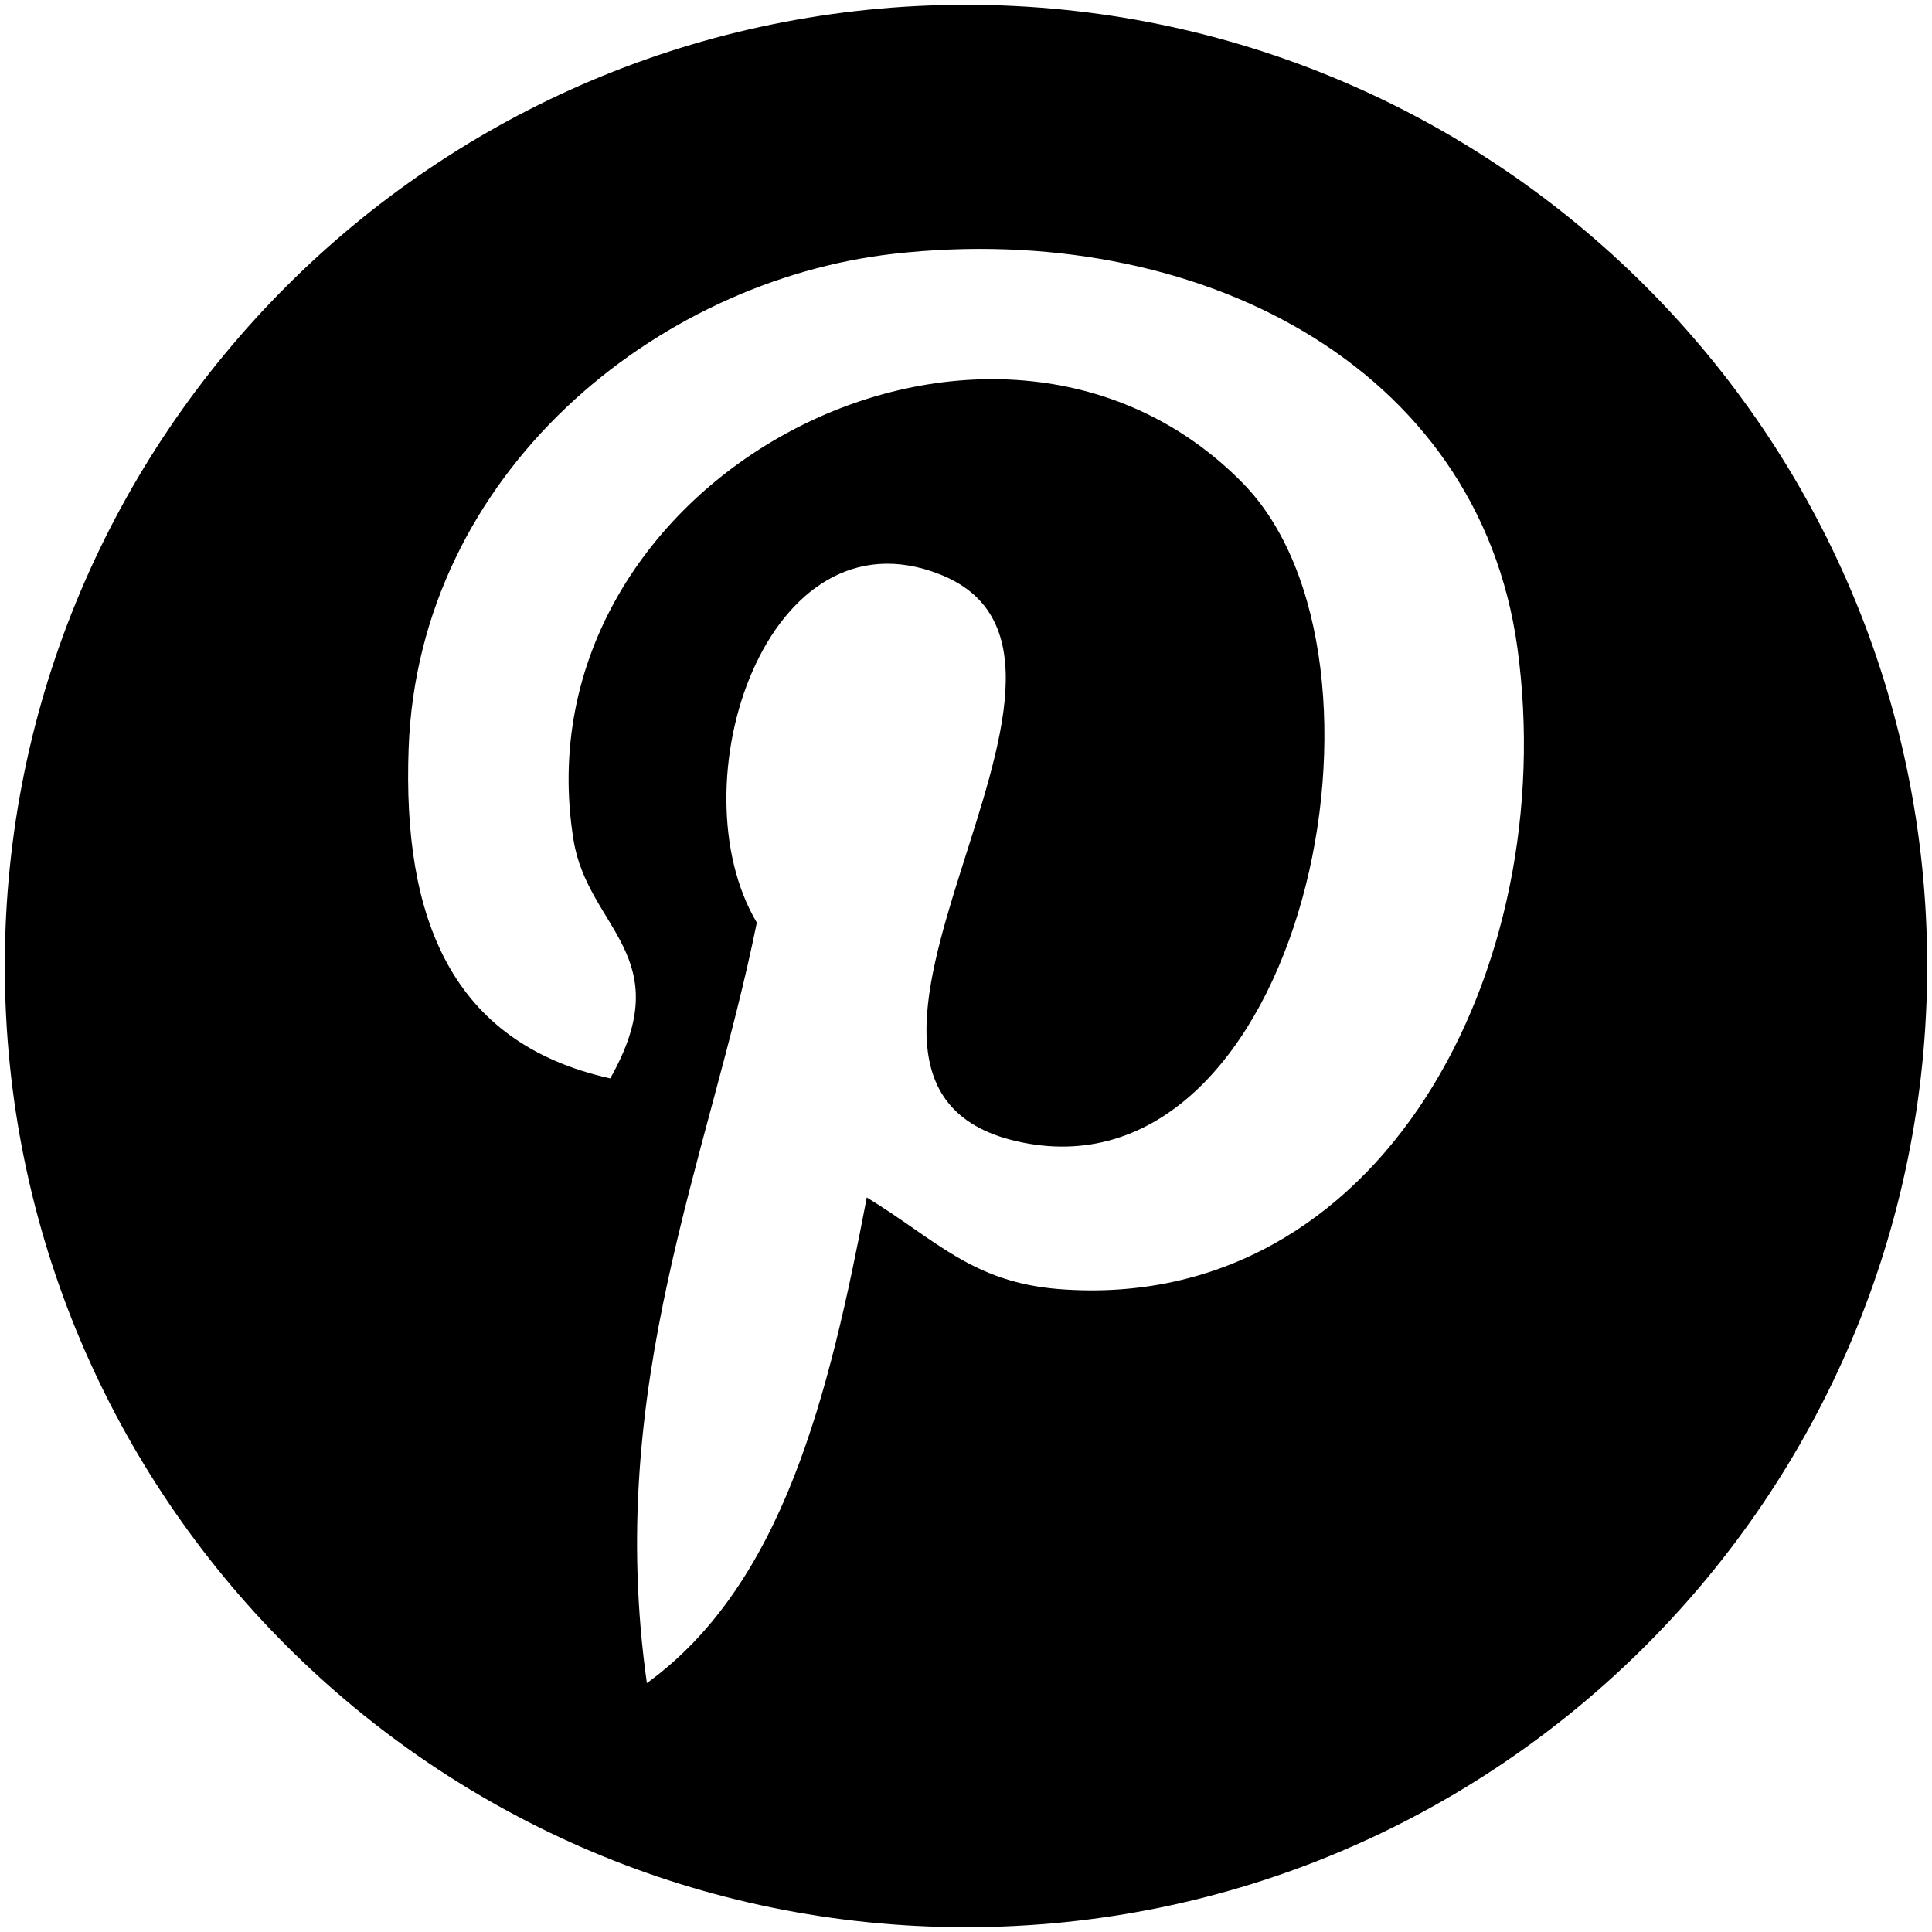
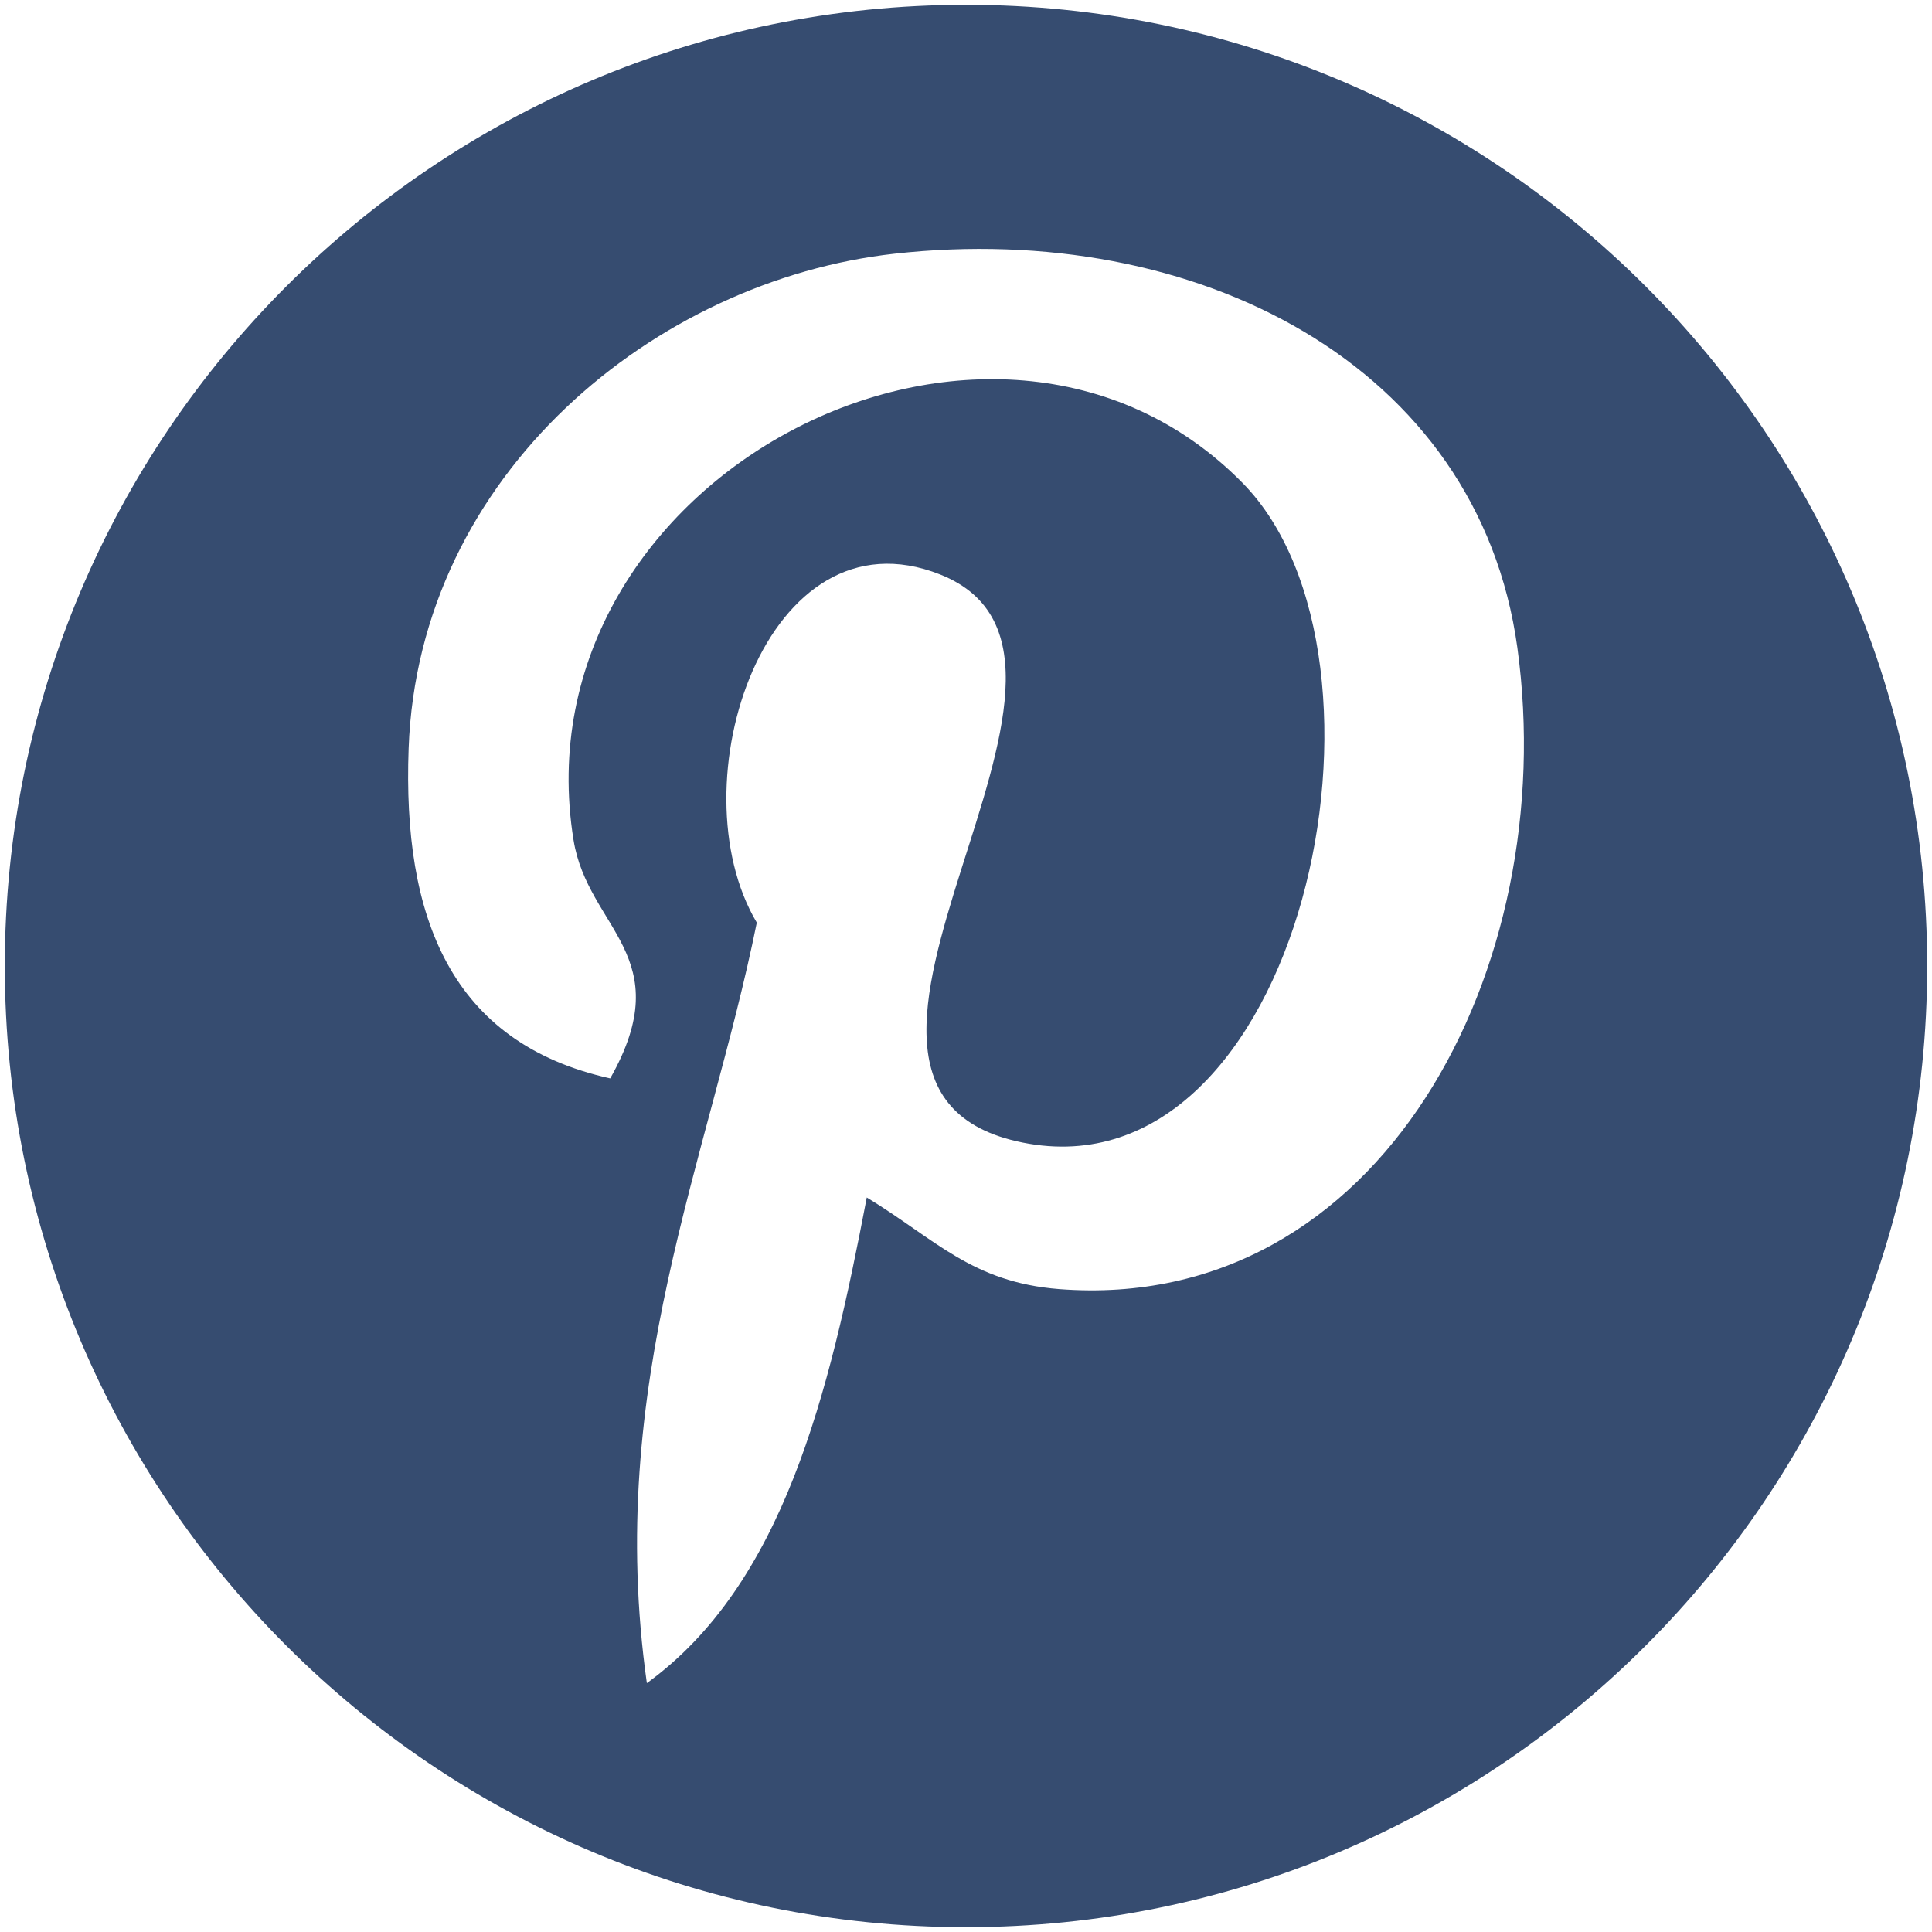
- <svg xmlns="http://www.w3.org/2000/svg" version="1.1" id="Capa_1" x="0px" y="0px" width="100px" height="100px" viewBox="216.667 216.667 100 100" enable-background="new 216.667 216.667 100 100" xml:space="preserve">
+ <svg xmlns="http://www.w3.org/2000/svg" version="1.1" id="Capa_1" x="0px" y="0px" width="100px" height="100px" viewBox="0 0 100 100" enable-background="new 0 0 100 100" xml:space="preserve">
  <g>
-     <path d="M266.667,216.916c-27.476,0-49.751,22.274-49.751,49.751s22.274,49.751,49.751,49.751   c27.476,0,49.751-22.274,49.751-49.751S294.142,216.916,266.667,216.916z M271.491,283.391c-4.521-0.352-6.418-2.59-9.96-4.743   c-1.949,10.221-4.33,20.02-11.382,25.137c-2.178-15.447,3.196-27.048,5.691-39.364c-4.254-7.162,0.512-21.575,9.485-18.022   c11.042,4.367-9.561,26.625,4.27,29.405c14.44,2.902,20.337-25.057,11.382-34.148c-12.938-13.128-37.663-0.3-34.623,18.497   c0.741,4.595,5.487,5.989,1.898,12.331c-8.281-1.836-10.752-8.366-10.434-17.074c0.512-14.252,12.805-24.23,25.137-25.61   c15.595-1.745,30.23,5.724,32.251,20.394C297.48,266.749,288.166,284.68,271.491,283.391z" />
+     <path fill="#364C70" d="M50,0.249C22.524,0.249,0.249,22.522,0.249,50S22.522,99.751,50,99.751   c27.476,0,49.751-22.273,49.751-49.751S77.476,0.249,50,0.249z M54.824,66.724c-4.521-0.352-6.418-2.59-9.96-4.742   c-1.949,10.221-4.33,20.02-11.383,25.137c-2.178-15.447,3.197-27.049,5.691-39.364c-4.254-7.162,0.512-21.575,9.485-18.022   c11.042,4.367-9.562,26.625,4.27,29.405c14.44,2.902,20.337-25.057,11.382-34.147C51.372,11.86,26.647,24.688,29.687,43.485   c0.741,4.596,5.487,5.99,1.898,12.332c-8.281-1.836-10.752-8.366-10.434-17.074c0.512-14.252,12.805-24.23,25.137-25.61   c15.595-1.745,30.23,5.724,32.251,20.394C80.813,50.082,71.499,68.013,54.824,66.724z" />
  </g>
</svg>
